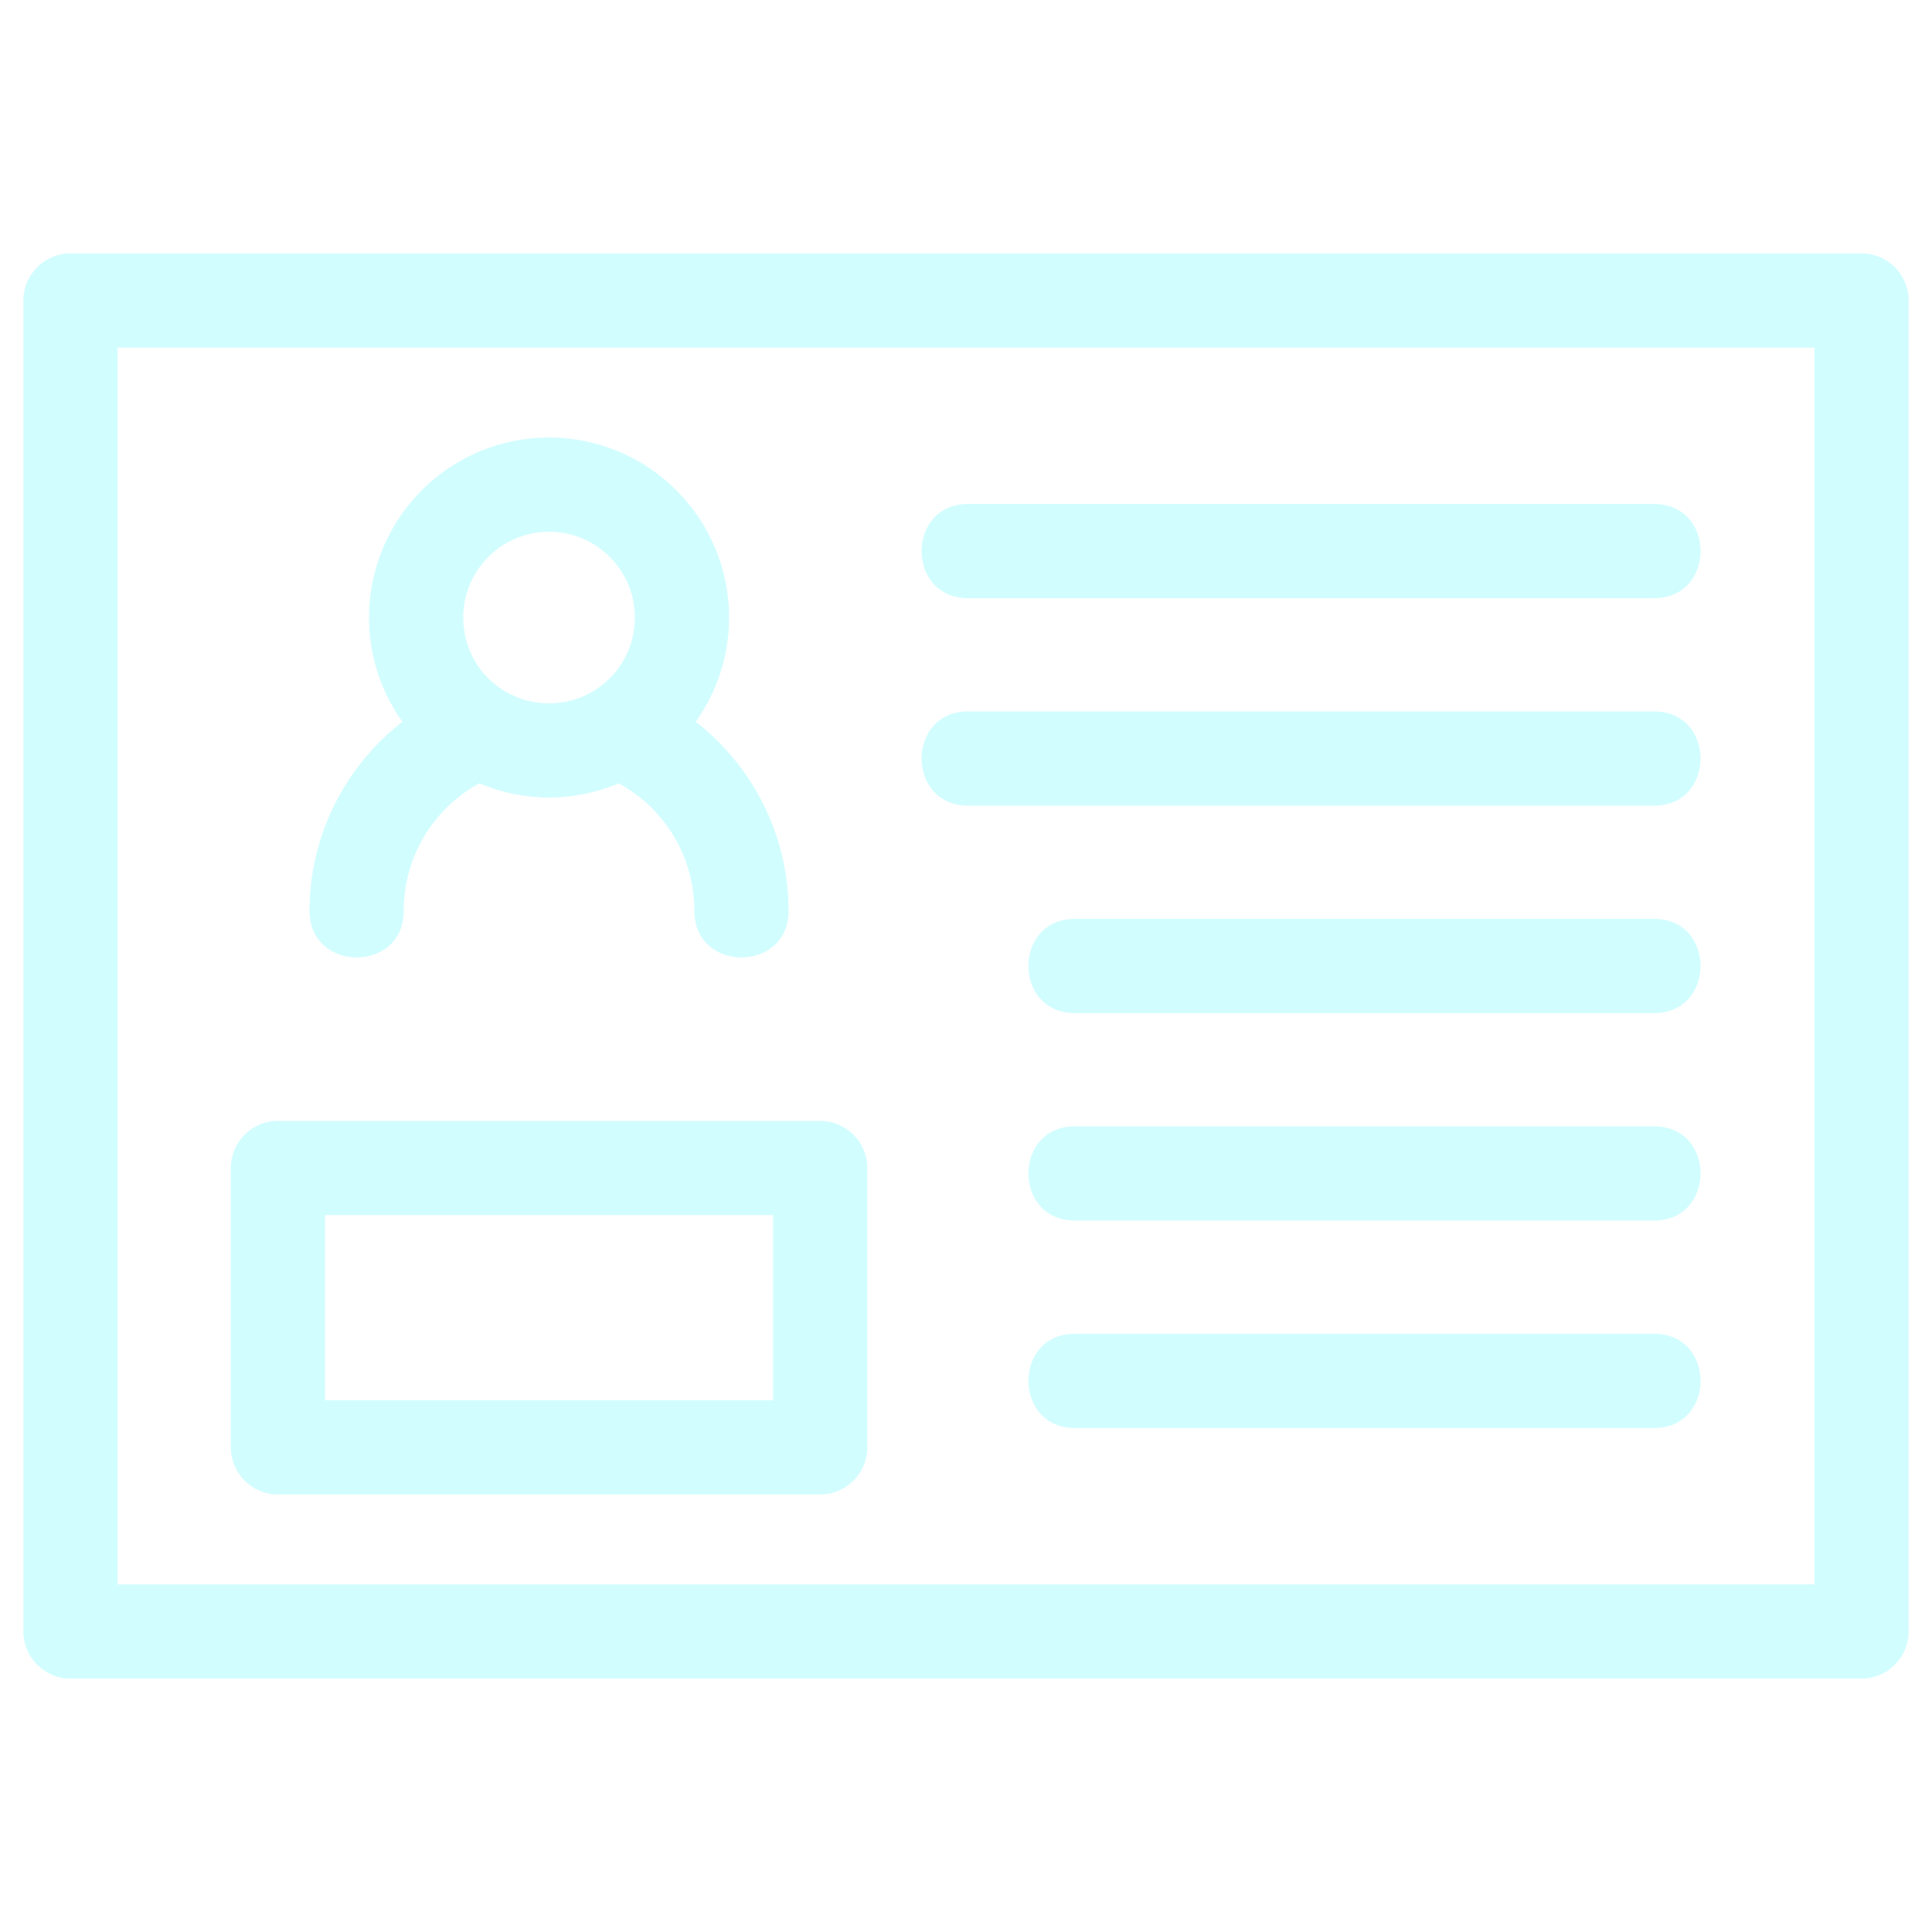
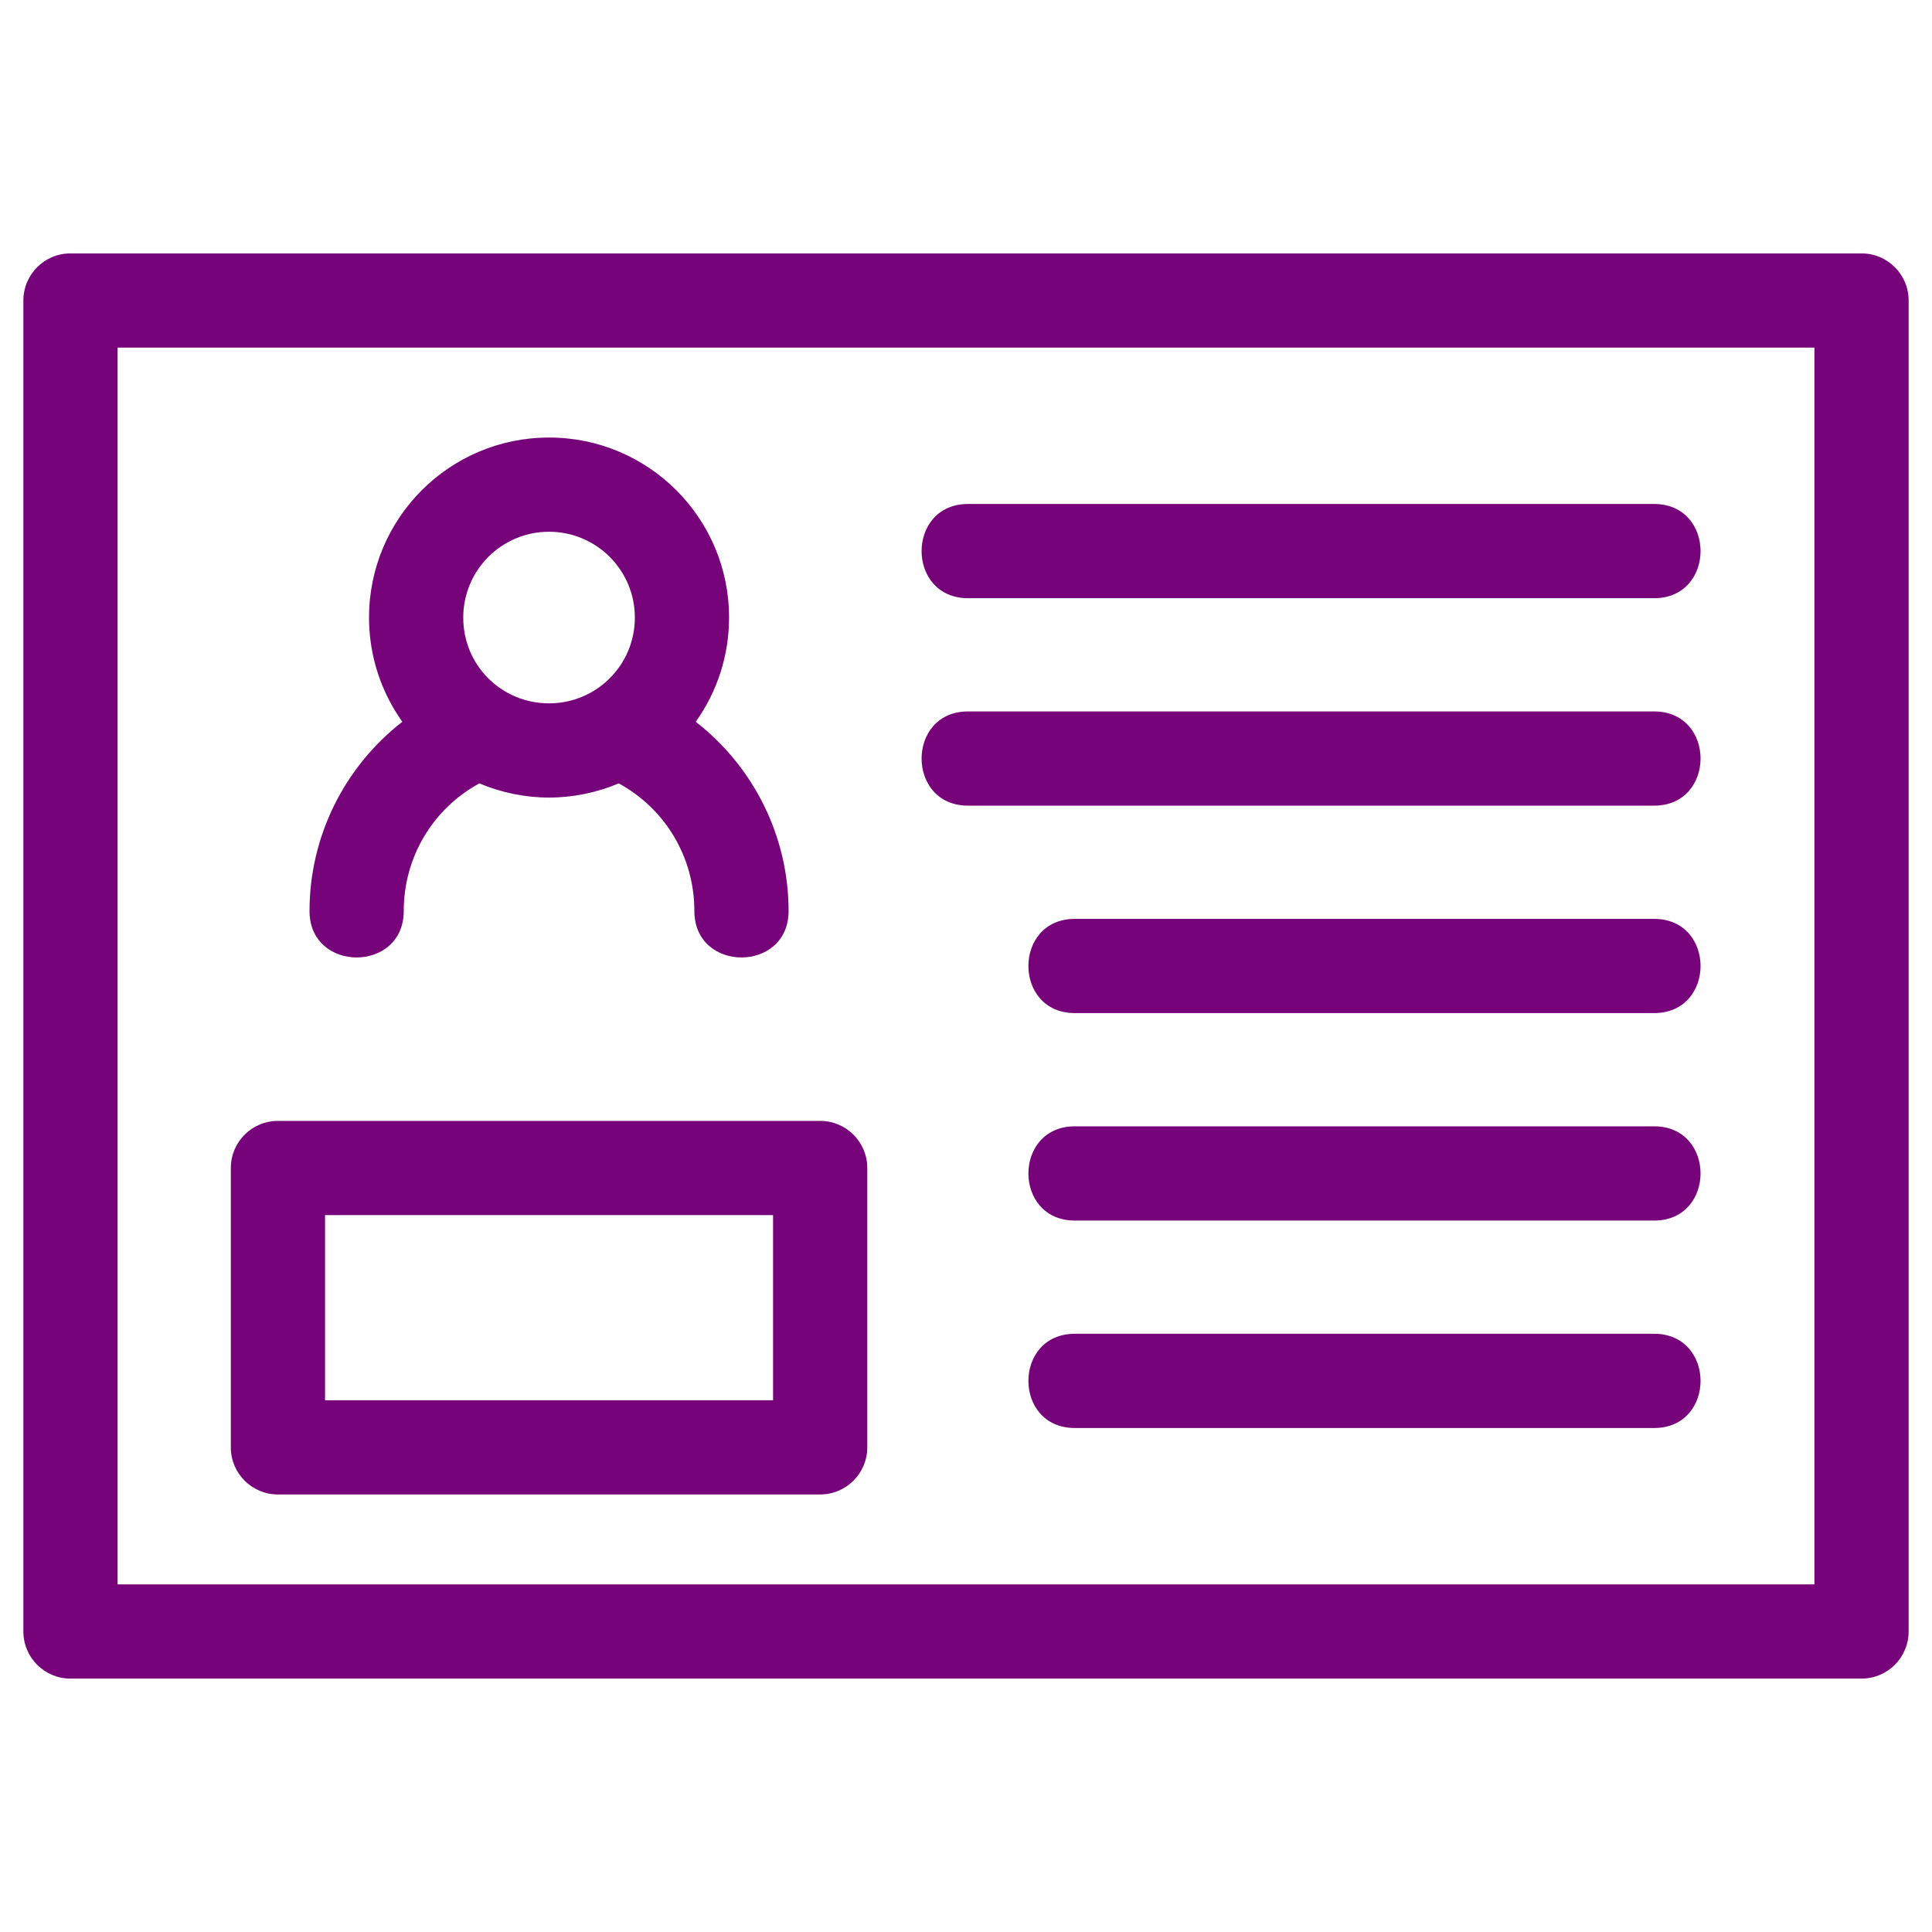
<svg xmlns="http://www.w3.org/2000/svg" fill="#000000" width="800px" height="800px" viewBox="0 0 846.66 846.66" style="shape-rendering:geometricPrecision; text-rendering:geometricPrecision; image-rendering:optimizeQuality; fill-rule:evenodd; clip-rule:evenodd" version="1.1" xml:space="preserve">
  <defs>
    <style type="text/css">
   
-     .fil0 {fill:#D2FDFF;fill-rule:nonzero}
+     .fil0 {fill:#77037B;fill-rule:nonzero}
   
  </style>
  </defs>
  <g id="Layer_x0020_1">
    <path class="fil0" d="M30.88 111.05l784.9 0c11.4,0 20.64,9.24 20.64,20.64l0 583.28c0,11.4 -9.24,20.64 -20.64,20.64l-784.9 0c-11.4,0 -20.64,-9.24 -20.64,-20.64l0 -583.28c0,-11.4 9.24,-20.64 20.64,-20.64zm146.05 288.17c0,27.16 -41.29,27.16 -41.29,0 0,-32.49 15.12,-63.05 40.68,-82.92 -1.61,-2.27 -3.11,-4.62 -4.48,-7.04 -6.45,-11.45 -10.12,-24.63 -10.12,-38.63 0,-43.57 35.32,-78.89 78.89,-78.89 43.56,0 78.89,35.32 78.89,78.89 0,16.39 -5.09,32.34 -14.61,45.67 25.57,19.87 40.69,50.43 40.69,82.92 0,27.16 -41.29,27.16 -41.29,0 0,-23.44 -12.59,-44.7 -33.14,-55.92 -9.59,4.06 -20.13,6.22 -30.54,6.22 -10.41,0 -20.96,-2.16 -30.55,-6.22 -20.54,11.22 -33.13,32.48 -33.13,55.92zm-55.14 91.99l237.63 0c11.4,0 20.65,9.25 20.65,20.65l0 122.41c0,11.4 -9.25,20.65 -20.65,20.65l-237.63 0c-11.4,0 -20.64,-9.25 -20.64,-20.65l0 -122.41c0,-11.4 9.24,-20.65 20.64,-20.65zm216.99 41.29l-196.34 0 0 81.13 196.34 0 0 -81.13zm-98.17 -299.47c-20.77,0 -37.6,16.83 -37.6,37.6 0,21.09 16.9,37.6 37.6,37.6 20.72,0 37.6,-16.69 37.6,-37.6 0,-20.77 -16.84,-37.6 -37.6,-37.6zm183.62 29.12c-27.15,0 -27.15,-41.29 0,-41.29l300.64 0c27.15,0 27.15,41.29 0,41.29l-300.64 0zm46.81 363.65c-27.16,0 -27.16,-41.3 0,-41.3l253.83 0c27.15,0 27.15,41.3 0,41.3l-253.83 0zm-46.81 -272.74c-27.15,0 -27.15,-41.29 0,-41.29l300.64 0c27.15,0 27.15,41.29 0,41.29l-300.64 0zm46.81 90.91c-27.16,0 -27.16,-41.29 0,-41.29l253.83 0c27.15,0 27.15,41.29 0,41.29l-253.83 0zm0 90.92c-27.16,0 -27.16,-41.3 0,-41.3l253.83 0c27.15,0 27.15,41.3 0,41.3l-253.83 0zm324.09 -382.55l-743.6 0 0 541.98 743.6 0 0 -541.98z" />
  </g>
</svg>
